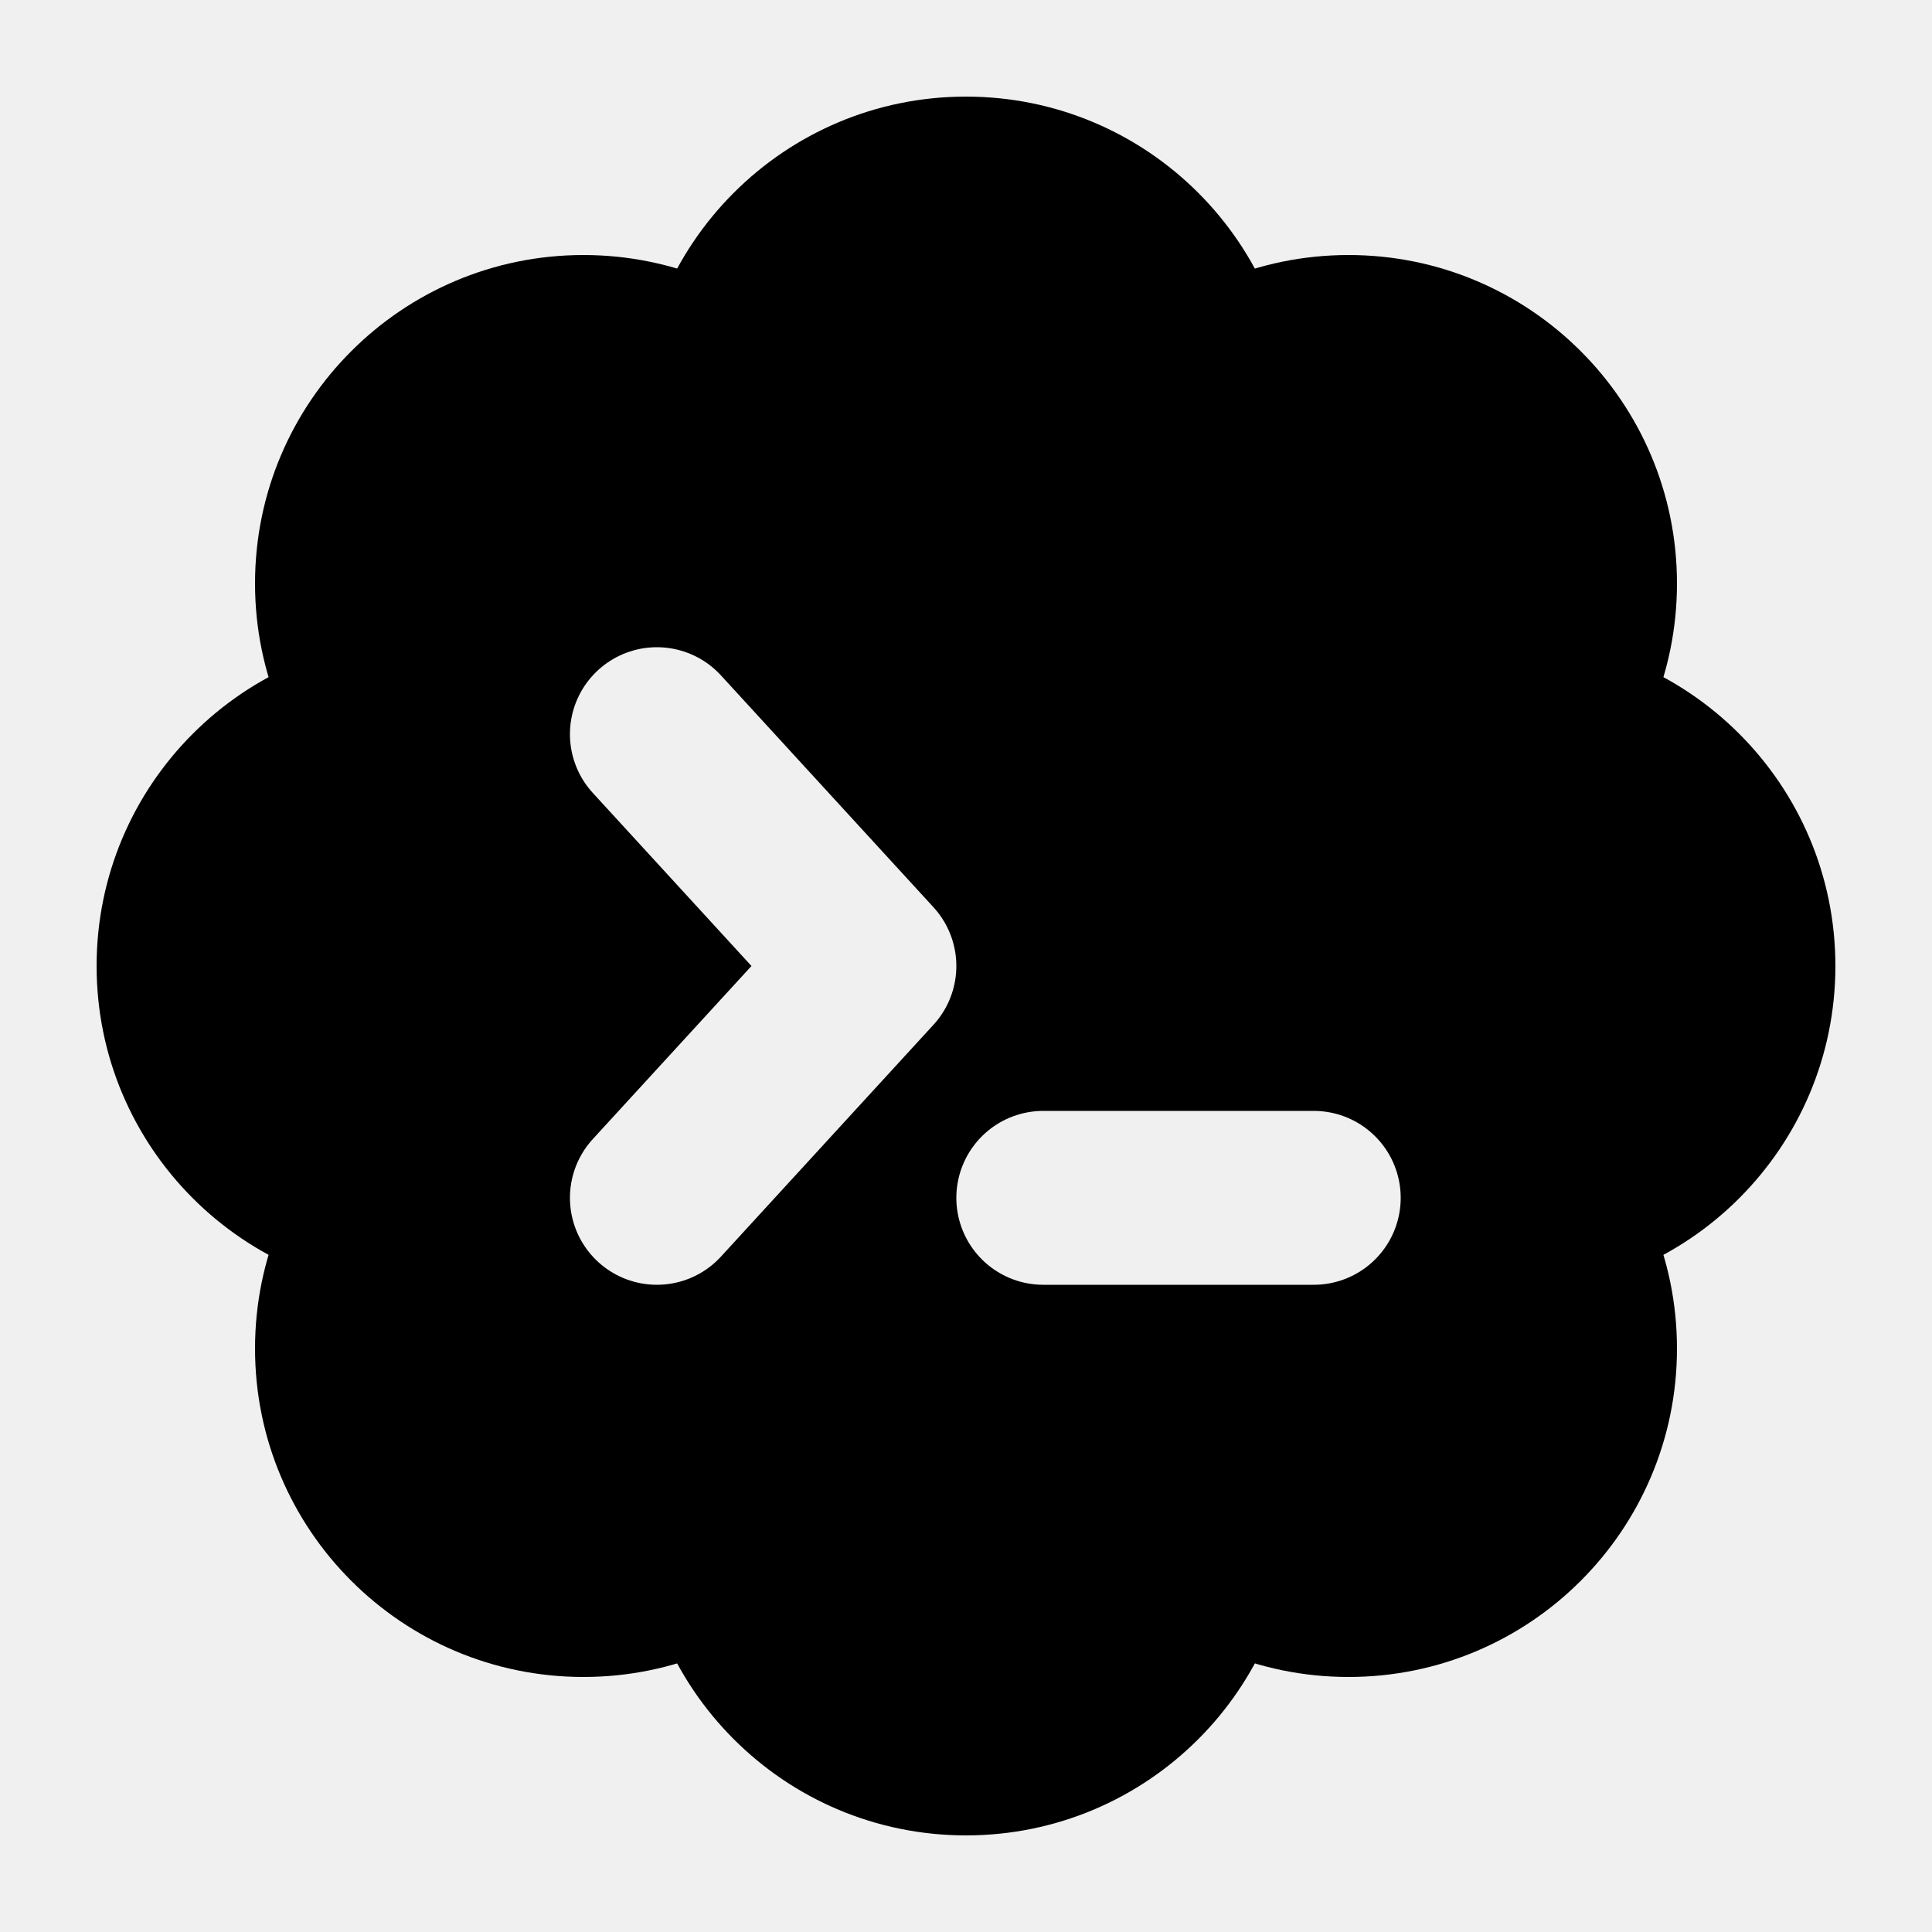
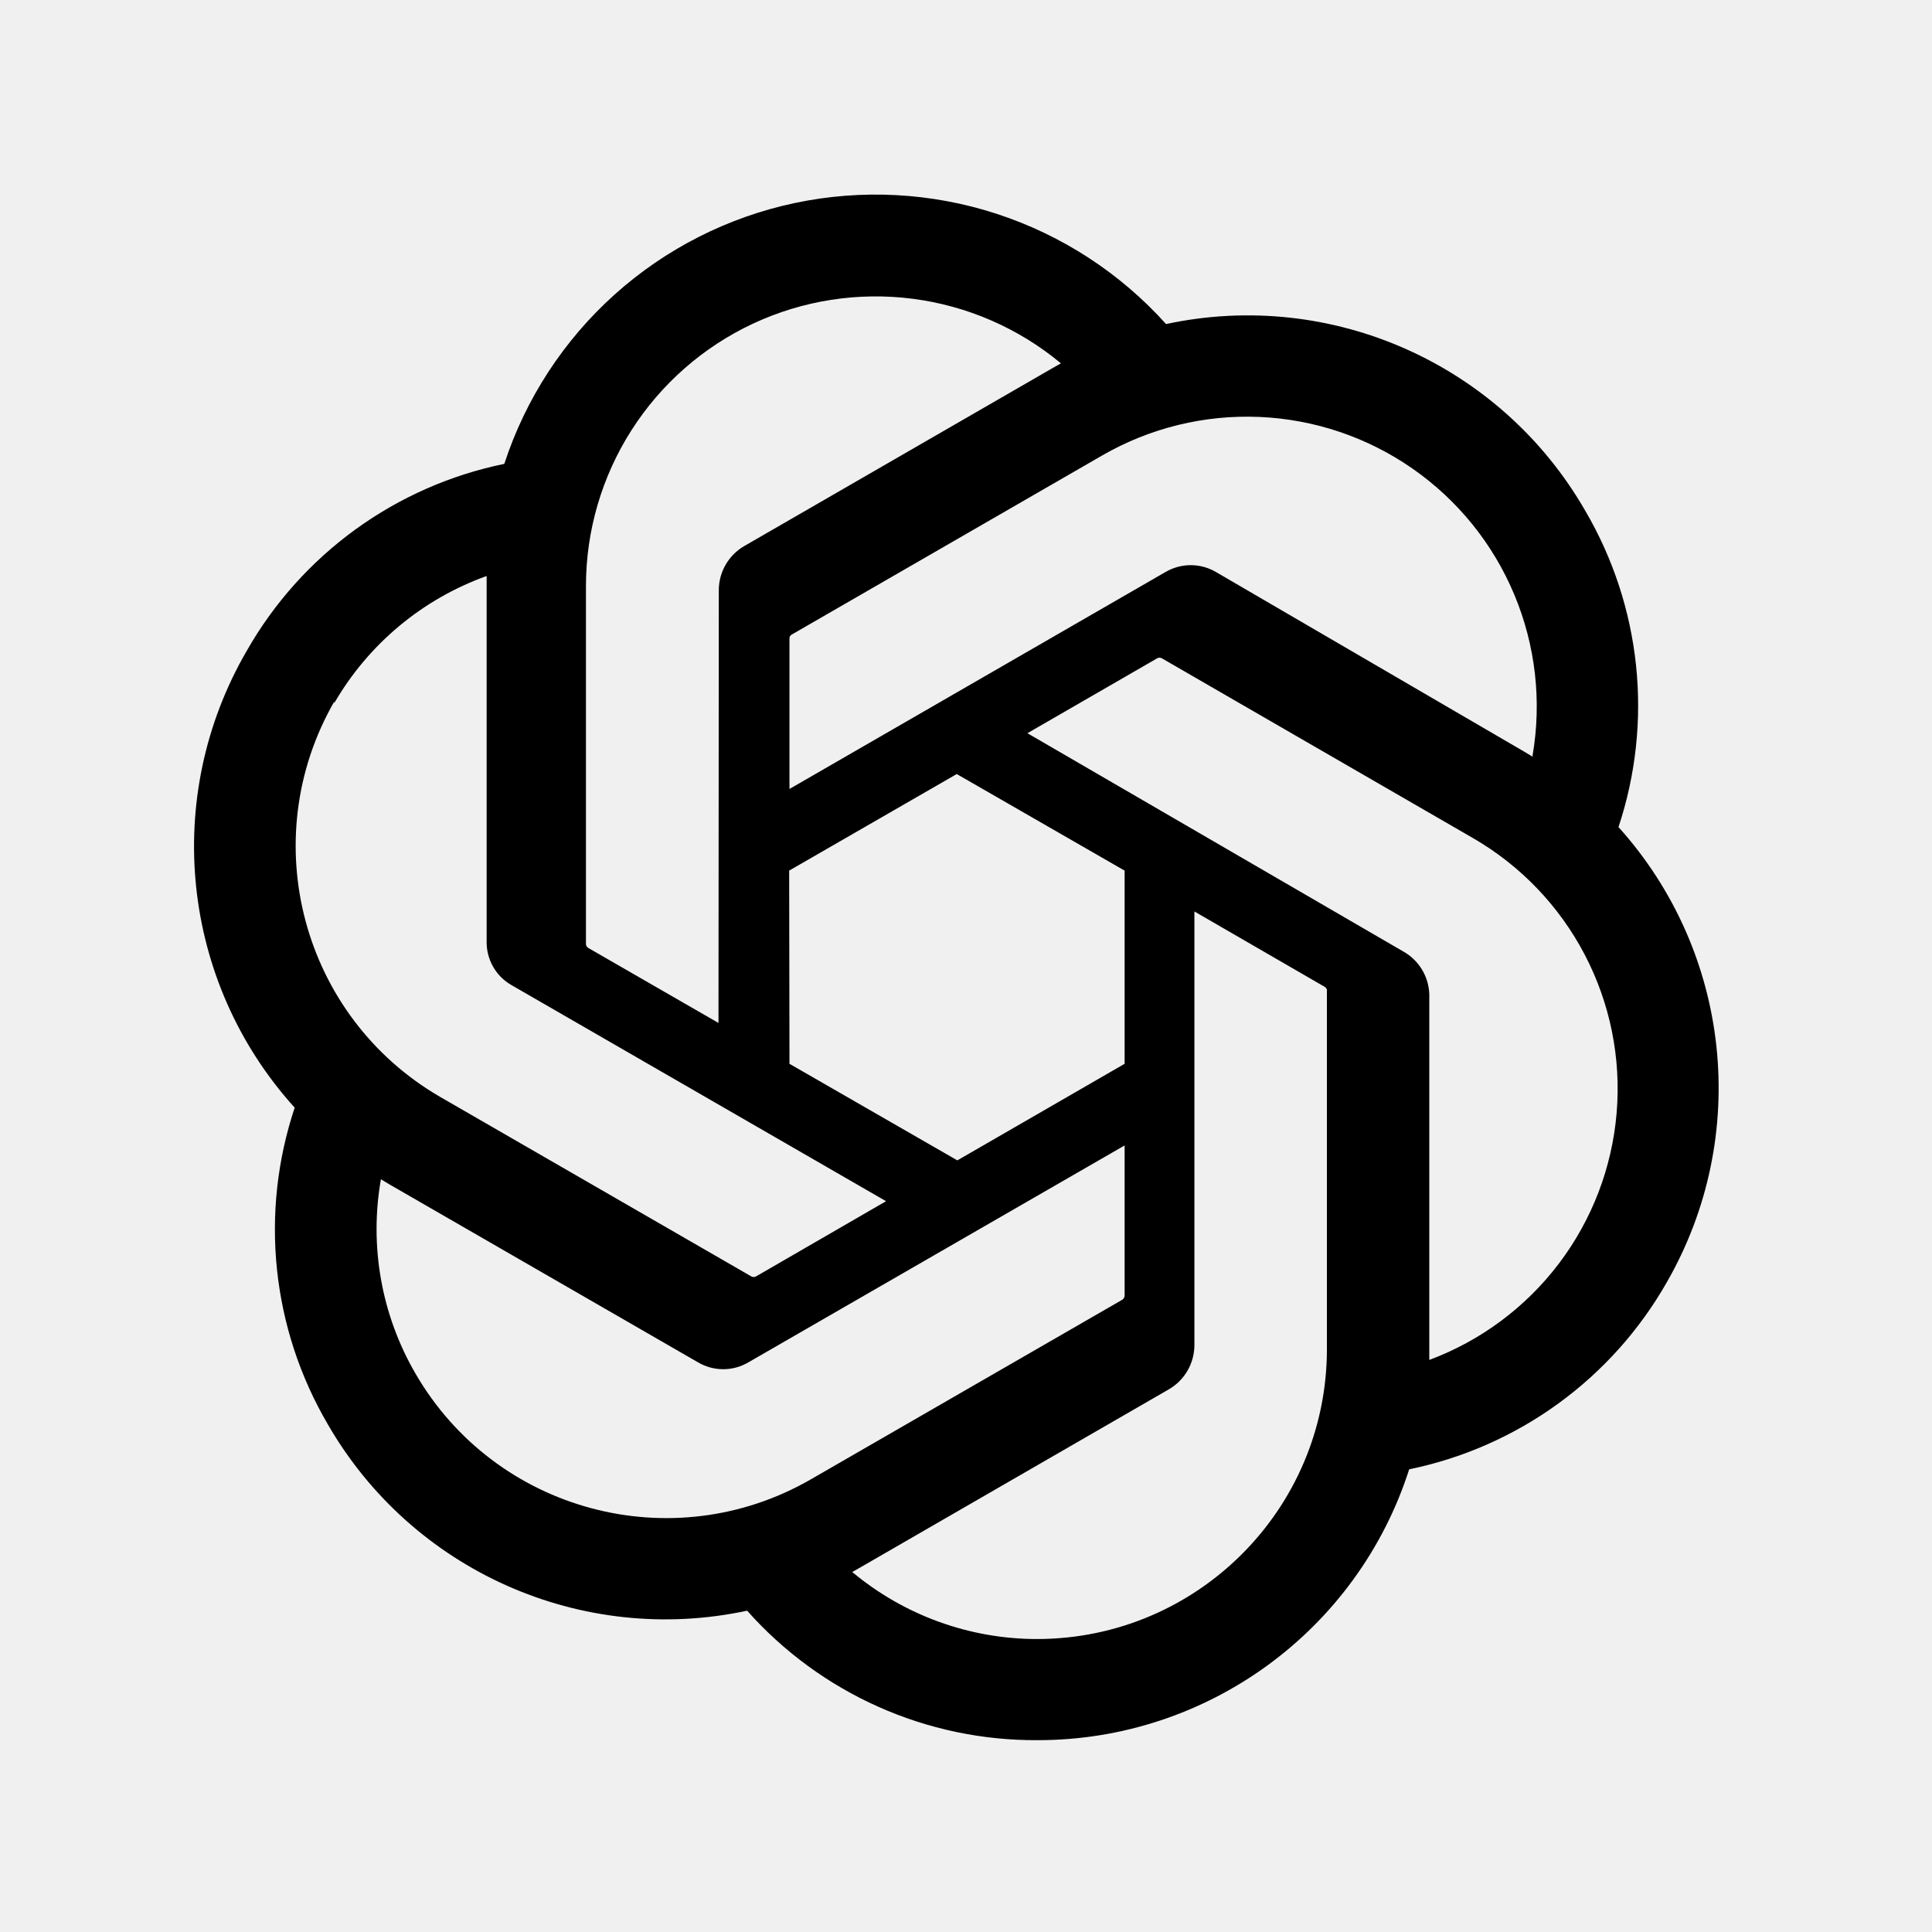
<svg xmlns="http://www.w3.org/2000/svg" width="100" height="100" viewBox="0 0 100 100" fill="none">
-   <mask id="prompt" maskUnits="userSpaceOnUse" x="0" y="0" width="100" height="100">
-     <rect width="100" height="100" fill="white" />
-     <path d="M34 38L45 50L34 62M54 62H68" stroke="black" stroke-width="9" stroke-linecap="round" stroke-linejoin="round" />
-   </mask>
-   <g mask="url(#prompt)" fill="currentColor">
-     <circle cx="50" cy="50" r="31" />
-     <circle cx="78.0" cy="50.0" r="17" />
-     <circle cx="69.8" cy="69.8" r="17" />
-     <circle cx="50.0" cy="78.0" r="17" />
-     <circle cx="30.2" cy="69.8" r="17" />
-     <circle cx="22.0" cy="50.0" r="17" />
-     <circle cx="30.2" cy="30.2" r="17" />
-     <circle cx="50.0" cy="22.0" r="17" />
-     <circle cx="69.8" cy="30.2" r="17" />
-   </g>
+   <path d="M83.773 42.809C84.668 40.115 84.977 37.261 84.681 34.438C84.384 31.616 83.489 28.889 82.054 26.439C77.691 18.844 68.92 14.937 60.355 16.773C57.983 14.134 54.959 12.167 51.586 11.067C48.214 9.968 44.611 9.775 41.14 10.508C37.669 11.242 34.453 12.876 31.813 15.245C29.174 17.616 27.204 20.638 26.102 24.01C23.321 24.581 20.694 25.738 18.396 27.405C16.098 29.072 14.182 31.21 12.777 33.677C8.365 41.261 9.367 50.827 15.253 57.333C14.355 60.025 14.042 62.878 14.336 65.701C14.63 68.524 15.523 71.252 16.956 73.702C21.325 81.3 30.101 85.207 38.671 83.369C40.555 85.49 42.871 87.186 45.462 88.342C48.054 89.498 50.862 90.087 53.7 90.071C62.479 90.079 70.257 84.411 72.939 76.052C75.72 75.48 78.347 74.323 80.645 72.656C82.943 70.989 84.859 68.851 86.265 66.385C90.623 58.815 89.617 49.3 83.773 42.809ZM53.7 84.836C50.196 84.841 46.801 83.613 44.112 81.366L44.585 81.098L60.512 71.904C60.909 71.672 61.238 71.34 61.467 70.942C61.697 70.544 61.819 70.093 61.822 69.633V47.177L68.555 51.072C68.623 51.106 68.669 51.171 68.681 51.246V69.854C68.664 78.121 61.967 84.818 53.7 84.836ZM21.498 71.084C19.74 68.05 19.109 64.493 19.716 61.039L20.189 61.322L36.132 70.516C36.527 70.748 36.976 70.87 37.433 70.87C37.891 70.87 38.34 70.748 38.734 70.516L58.21 59.288V67.063C58.208 67.103 58.197 67.142 58.178 67.178C58.159 67.213 58.132 67.244 58.1 67.268L41.967 76.572C34.798 80.702 25.639 78.246 21.498 71.084ZM17.303 36.39C19.072 33.336 21.866 31.006 25.188 29.814V48.738C25.182 49.195 25.299 49.645 25.526 50.042C25.753 50.439 26.083 50.767 26.481 50.993L45.862 62.174L39.128 66.069C39.092 66.088 39.051 66.098 39.01 66.098C38.969 66.098 38.928 66.088 38.892 66.069L22.791 56.781C15.636 52.634 13.182 43.482 17.303 36.311V36.39ZM72.624 49.243L53.179 37.951L59.898 34.072C59.934 34.052 59.975 34.042 60.016 34.042C60.057 34.042 60.098 34.052 60.134 34.072L76.236 43.376C78.697 44.797 80.704 46.888 82.022 49.407C83.34 51.925 83.914 54.766 83.677 57.599C83.441 60.431 82.404 63.138 80.687 65.403C78.97 67.668 76.644 69.397 73.98 70.39V51.466C73.966 51.01 73.834 50.565 73.596 50.175C73.358 49.785 73.023 49.464 72.624 49.243ZM79.326 39.166L78.853 38.882L62.941 29.609C62.544 29.376 62.092 29.253 61.632 29.253C61.172 29.253 60.72 29.376 60.323 29.609L40.863 40.837V33.063C40.859 33.023 40.865 32.983 40.882 32.947C40.899 32.911 40.925 32.88 40.958 32.858L57.059 23.569C59.526 22.148 62.348 21.458 65.193 21.581C68.038 21.704 70.79 22.635 73.125 24.264C75.461 25.894 77.284 28.154 78.382 30.782C79.481 33.41 79.808 36.296 79.326 39.102V39.166H79.326ZM37.189 52.948L30.455 49.069C30.421 49.049 30.392 49.021 30.371 48.988C30.349 48.956 30.334 48.919 30.329 48.88V30.319C30.332 27.471 31.147 24.684 32.676 22.282C34.206 19.881 36.387 17.964 38.966 16.756C41.545 15.549 44.414 15.101 47.238 15.464C50.062 15.827 52.725 16.986 54.914 18.807L54.441 19.075L38.513 28.269C38.117 28.501 37.788 28.833 37.558 29.231C37.329 29.629 37.207 30.08 37.205 30.54L37.189 52.949V52.948ZM40.847 45.063L49.521 40.064L58.21 45.063V55.062L49.552 60.061L40.863 55.062L40.847 45.063Z" fill="currentColor" />
</svg>
